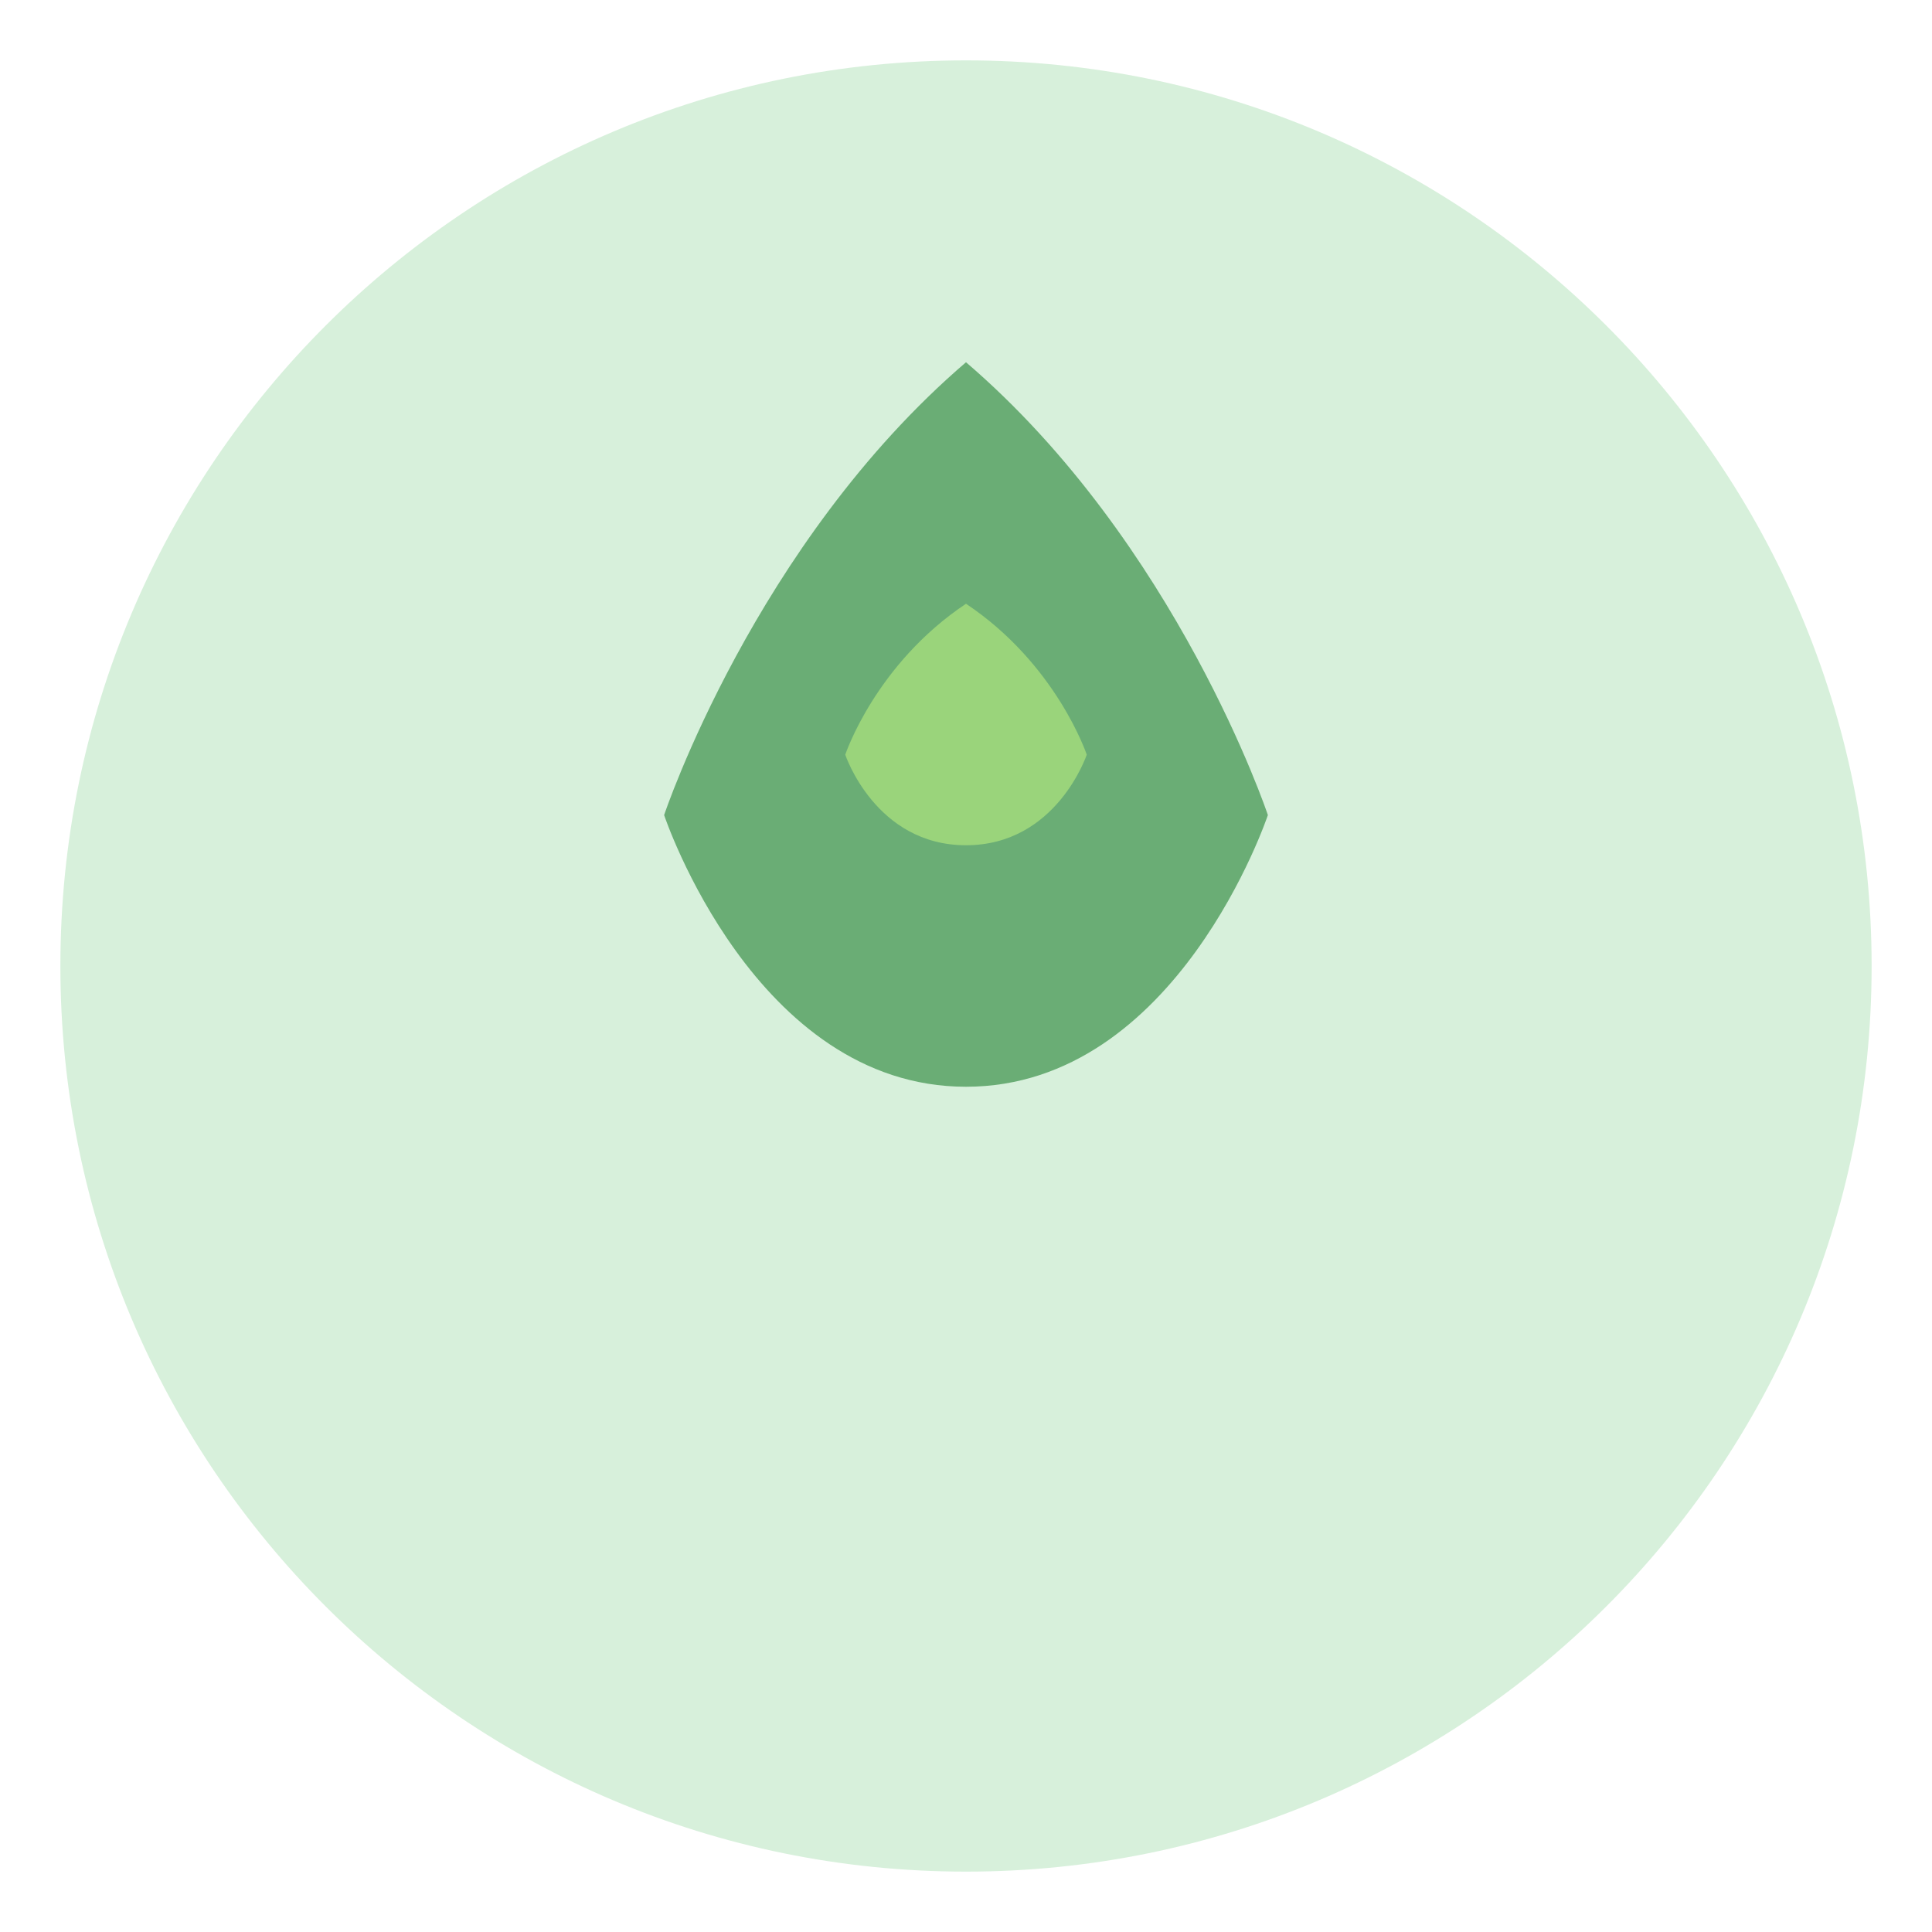
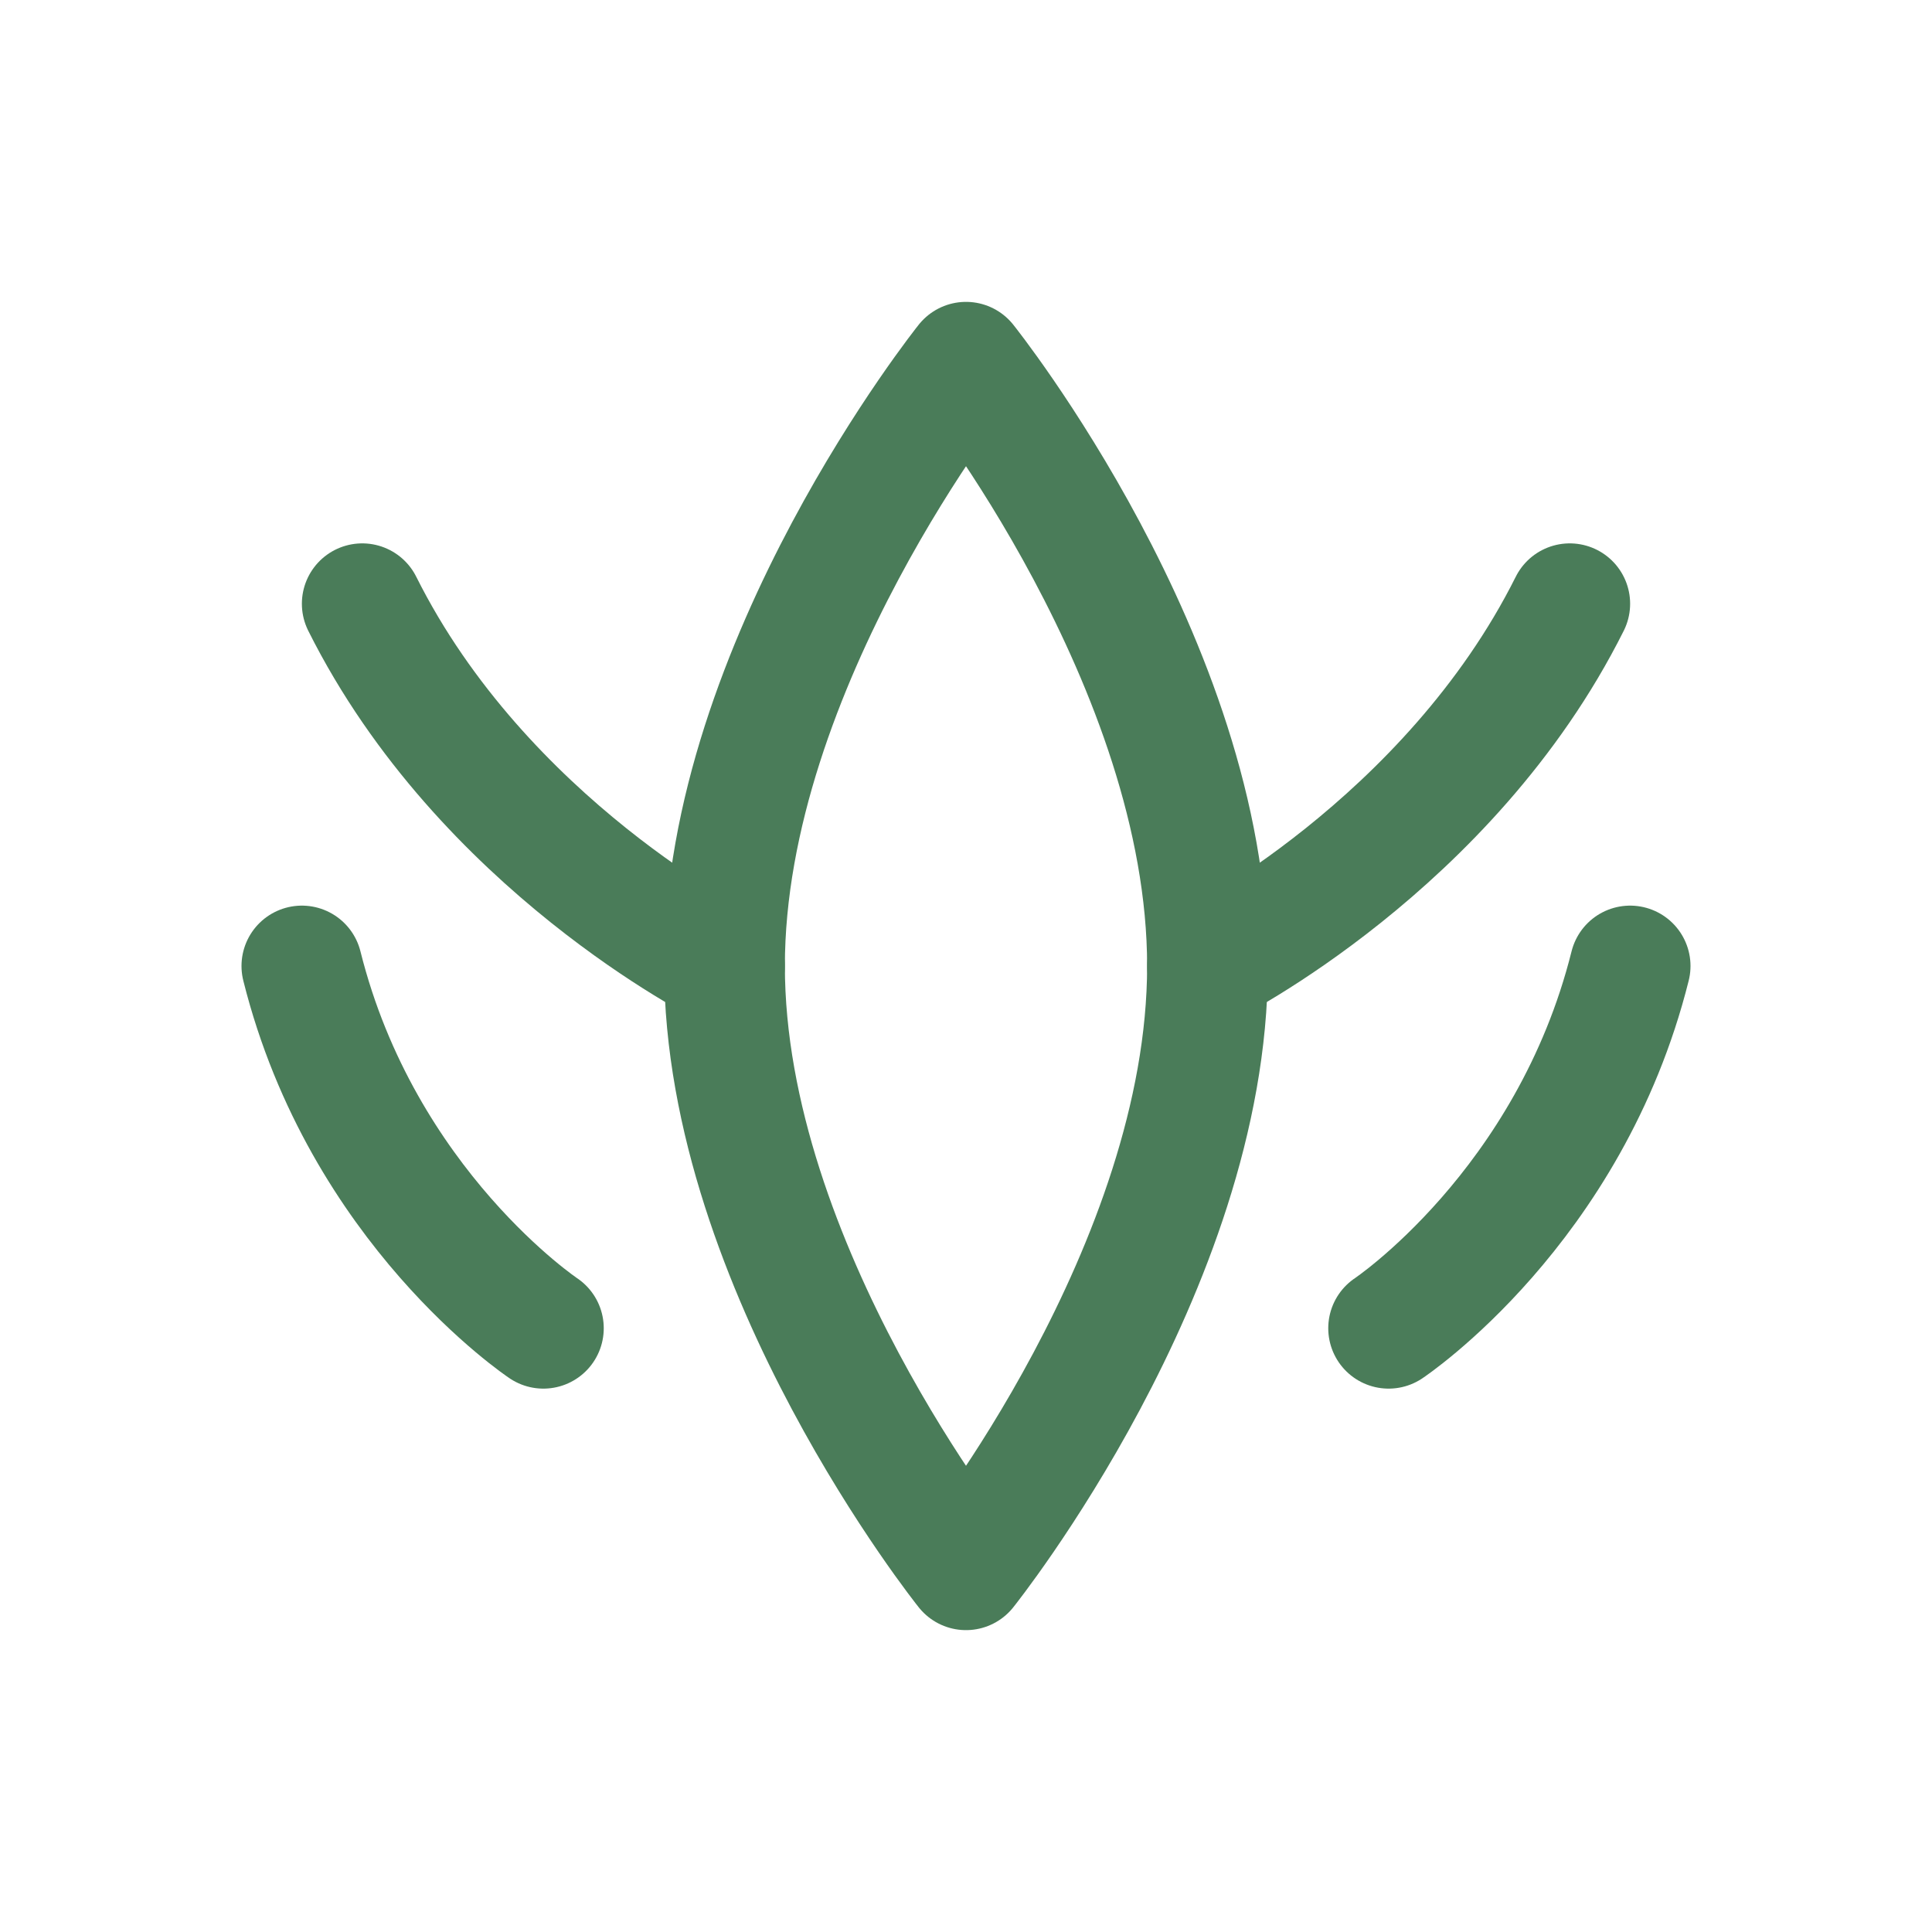
- <svg xmlns="http://www.w3.org/2000/svg" width="64" height="64" viewBox="0 0 64 64">
-   <circle cx="32" cy="32" r="30" fill="#d7f0db" />
-   <path fill="#6aad75" d="M32 12c-7 6-10 15-10 15s3 9 10 9 10-9 10-9-3-9-10-15z" />
-   <path fill="#9ad47b" d="M32 20c-3 2-4 5-4 5s1 3 4 3 4-3 4-3-1-3-4-5z" />
+ <svg xmlns="http://www.w3.org/2000/svg" viewBox="0 0 64 64" fill="none" stroke="#4A7C59" stroke-width="4" stroke-linejoin="round" stroke-linecap="round">
+   <path d="M32 12s-8 10-8 20 8 20 8 20 8-10 8-20-8-20-8-20z" />
+   <path d="M24 32s-8-4-12-12" />
+   <path d="M40 32s8-4 12-12" />
+   <path d="M18 44s-6-4-8-12" />
+   <path d="M46 44s6-4 8-12" />
</svg>
